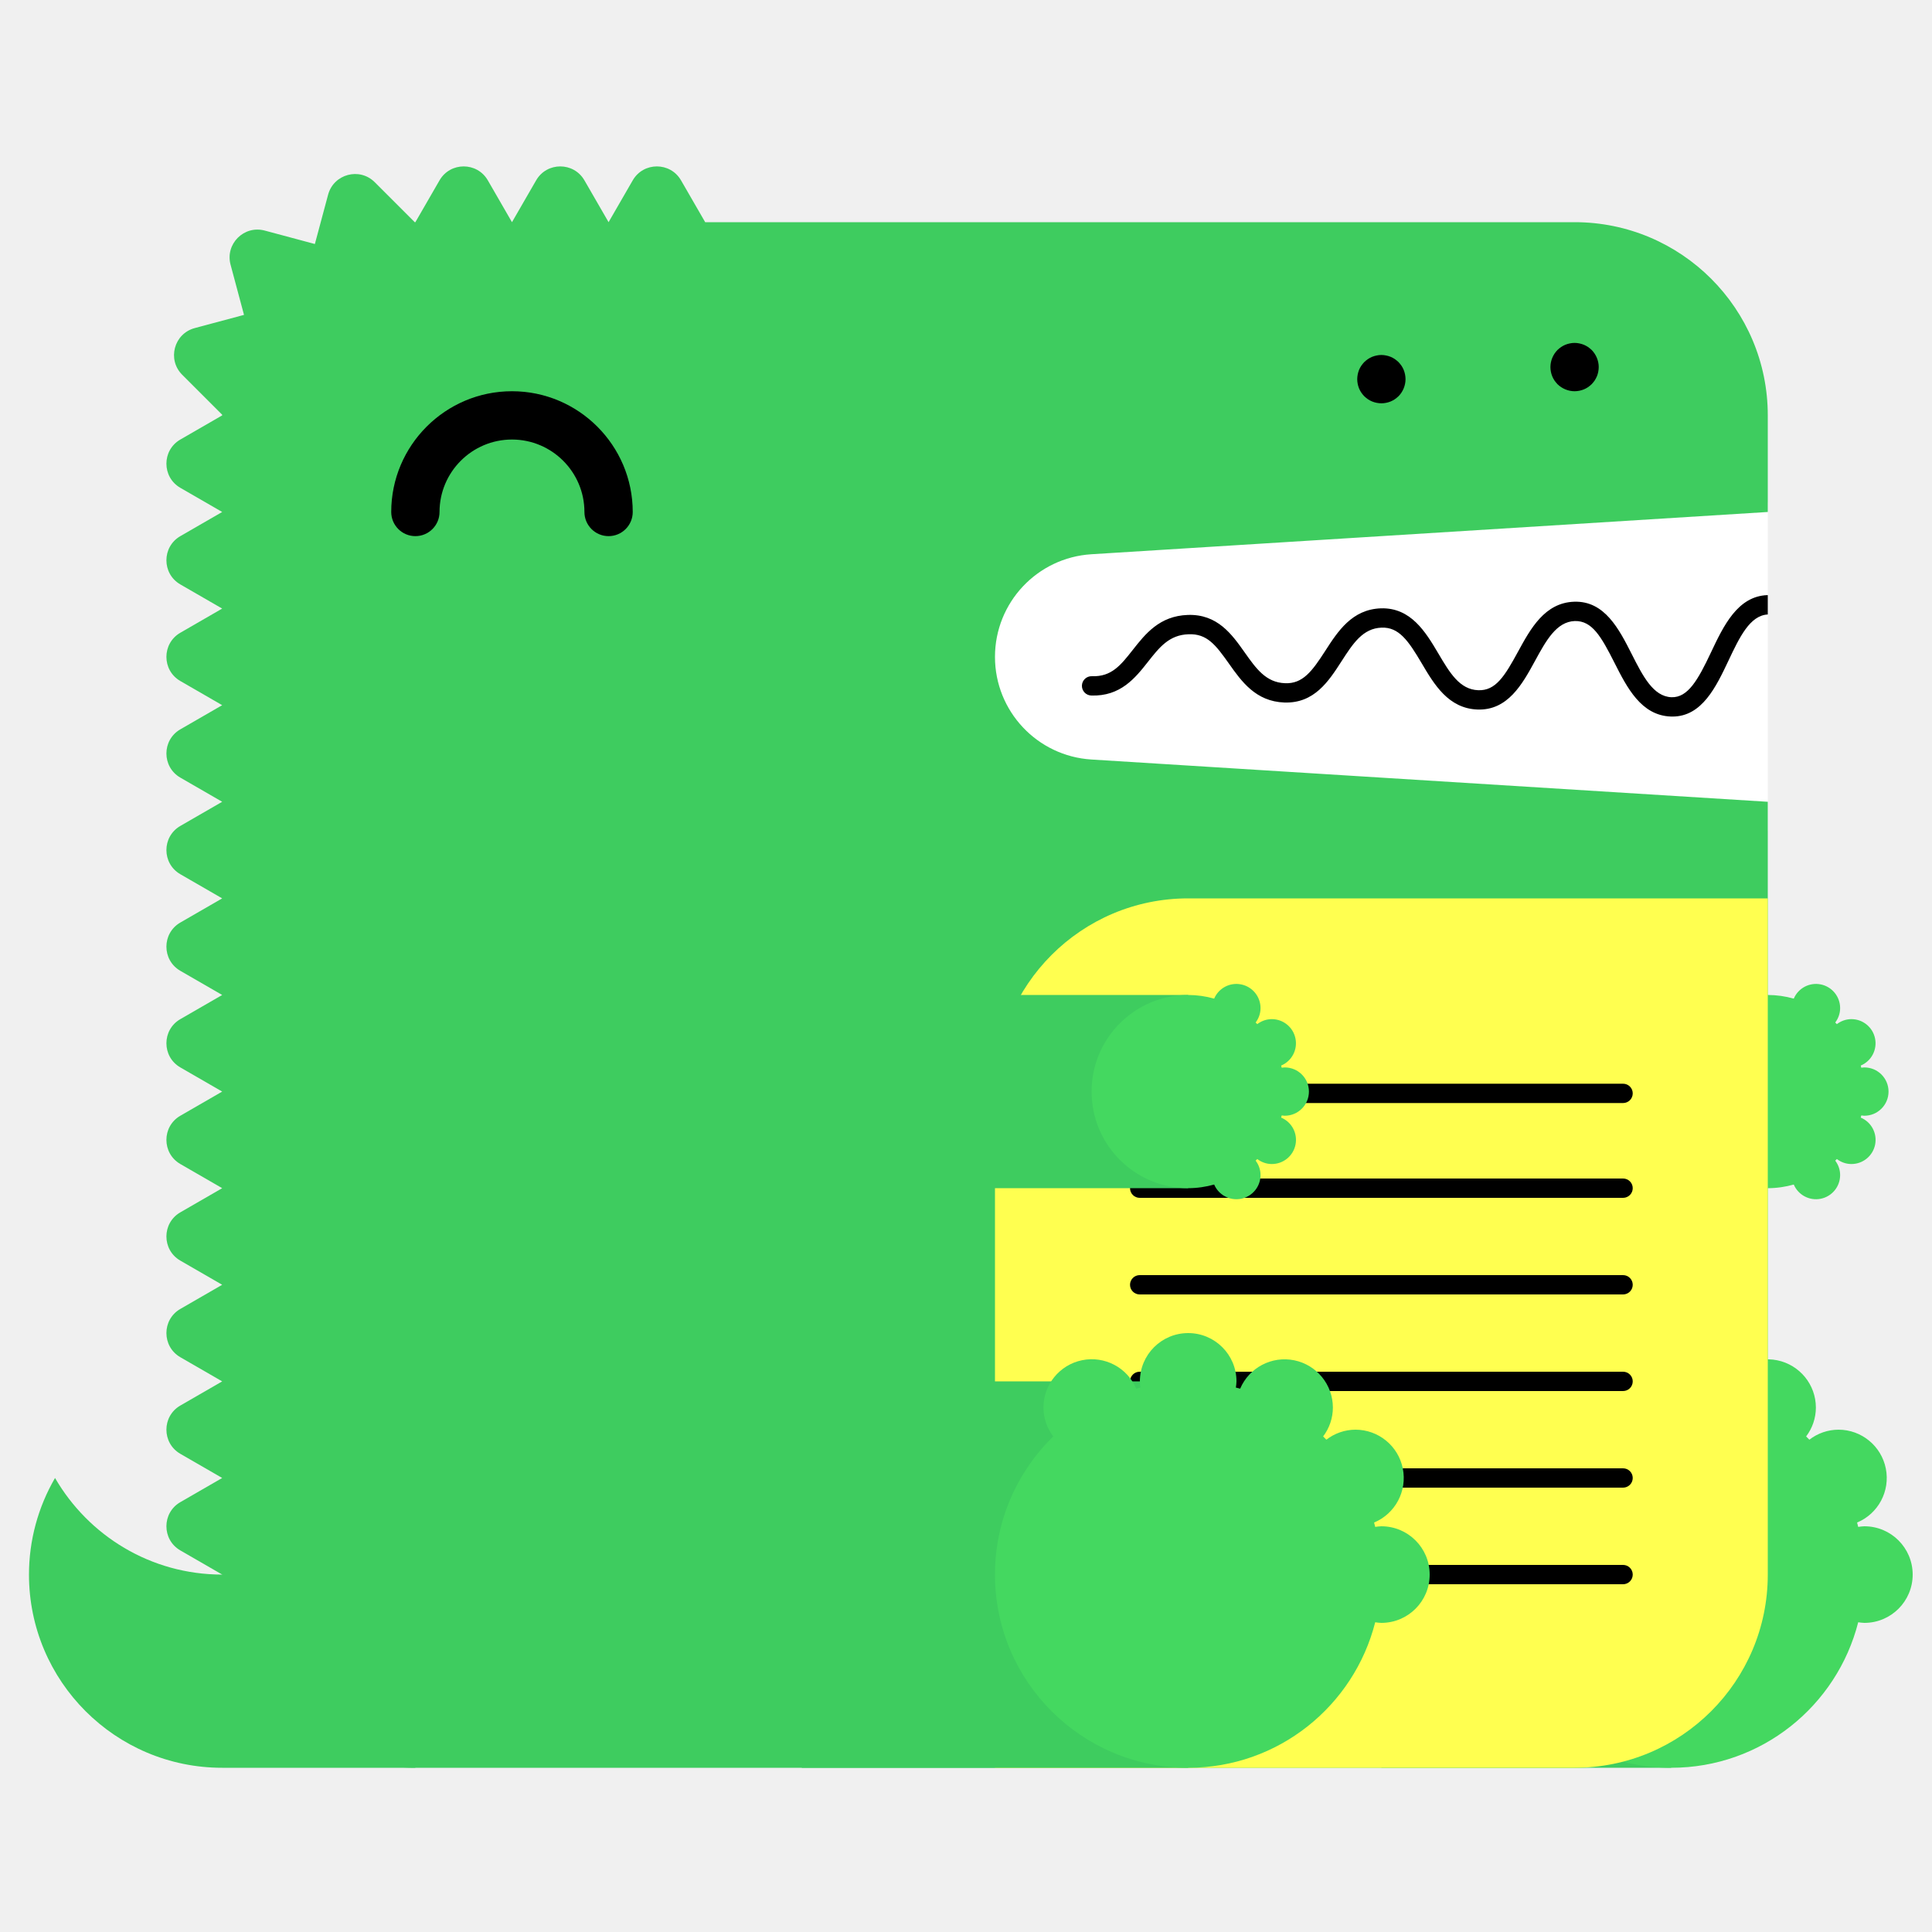
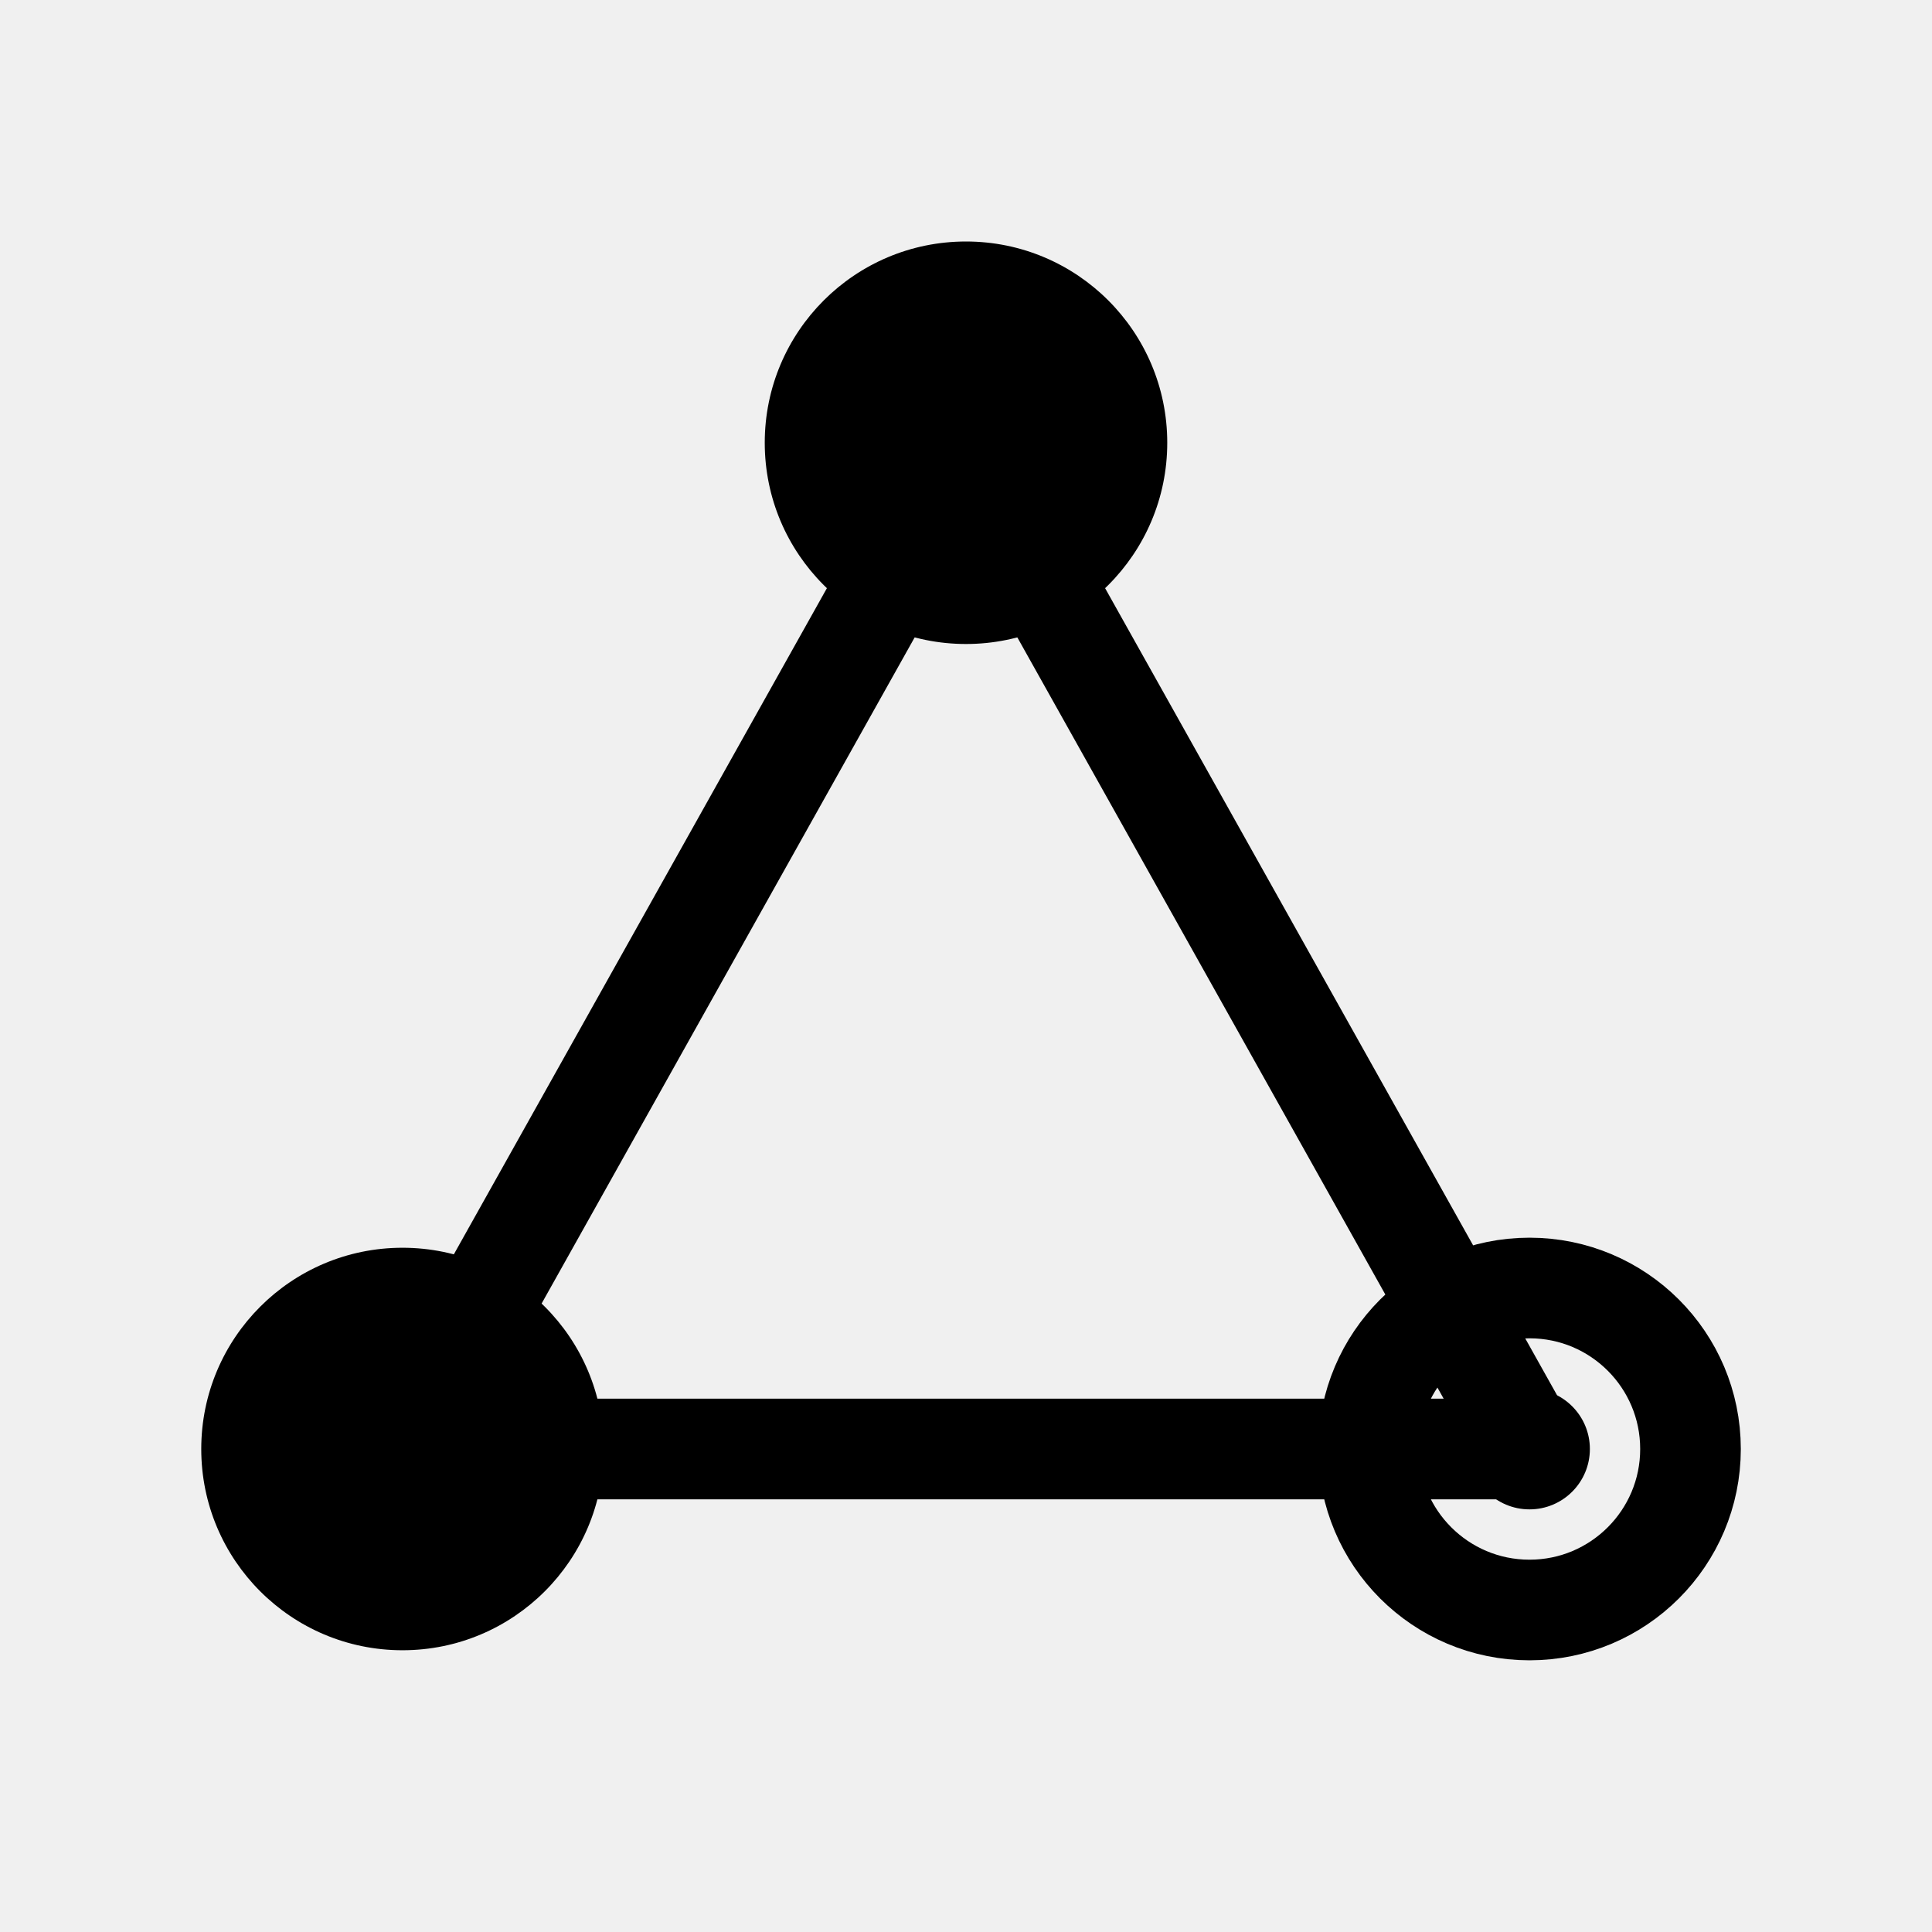
- <svg xmlns="http://www.w3.org/2000/svg" width="200" height="200" viewBox="0 0 200 200">
-   <g fill="none" fill-rule="evenodd">
-     <path fill="#FFF" d="M99 52h84v34H99z" />
-     <path d="M23 163c-7.398 0-13.843-4.027-17.303-10A19.886 19.886 0 0 0 3 163c0 11.046 8.954 20 20 20h20v-20H23z" fill="#3ECC5F" />
-     <path d="M112.98 57.376L183 53V43c0-11.046-8.954-20-20-20H73l-2.5-4.33c-1.112-1.925-3.889-1.925-5 0L63 23l-2.5-4.33c-1.111-1.925-3.889-1.925-5 0L53 23l-2.5-4.33c-1.111-1.925-3.889-1.925-5 0L43 23c-.022 0-.042.003-.065.003l-4.142-4.141c-1.57-1.571-4.252-.853-4.828 1.294l-1.369 5.104-5.192-1.392c-2.148-.575-4.111 1.389-3.535 3.536l1.39 5.193-5.102 1.367c-2.148.576-2.867 3.259-1.296 4.83l4.142 4.142c0 .021-.003.042-.003.064l-4.33 2.5c-1.925 1.111-1.925 3.889 0 5L23 53l-4.33 2.5c-1.925 1.111-1.925 3.889 0 5L23 63l-4.33 2.5c-1.925 1.111-1.925 3.889 0 5L23 73l-4.33 2.5c-1.925 1.111-1.925 3.889 0 5L23 83l-4.33 2.5c-1.925 1.111-1.925 3.889 0 5L23 93l-4.33 2.5c-1.925 1.111-1.925 3.889 0 5L23 103l-4.33 2.5c-1.925 1.111-1.925 3.889 0 5L23 113l-4.33 2.5c-1.925 1.111-1.925 3.889 0 5L23 123l-4.33 2.5c-1.925 1.111-1.925 3.889 0 5L23 133l-4.33 2.5c-1.925 1.111-1.925 3.889 0 5L23 143l-4.33 2.5c-1.925 1.111-1.925 3.889 0 5L23 153l-4.33 2.5c-1.925 1.111-1.925 3.889 0 5L23 163c0 11.046 8.954 20 20 20h120c11.046 0 20-8.954 20-20V83l-70.02-4.376A10.645 10.645 0 0 1 103 68c0-5.621 4.37-10.273 9.98-10.624" fill="#3ECC5F" />
-     <path fill="#3ECC5F" d="M143 183h30v-40h-30z" />
-     <path d="M193 158c-.219 0-.428.037-.639.064-.038-.15-.074-.301-.116-.451A5 5 0 0 0 190.32 148a4.96 4.96 0 0 0-3.016 1.036 26.531 26.531 0 0 0-.335-.336 4.955 4.955 0 0 0 1.011-2.987 5 5 0 0 0-9.599-1.959c-.148-.042-.297-.077-.445-.115.027-.211.064-.42.064-.639a5 5 0 0 0-5-5 5 5 0 0 0-5 5c0 .219.037.428.064.639-.148.038-.297.073-.445.115a4.998 4.998 0 0 0-9.599 1.959c0 1.125.384 2.151 1.011 2.987-3.717 3.632-6.031 8.693-6.031 14.3 0 11.046 8.954 20 20 20 9.339 0 17.16-6.41 19.361-15.064.211.027.42.064.639.064a5 5 0 0 0 5-5 5 5 0 0 0-5-5" fill="#44D860" />
-     <path fill="#3ECC5F" d="M153 123h30v-20h-30z" />
-     <path d="M193 115.5a2.5 2.5 0 1 0 0-5c-.109 0-.214.019-.319.032-.02-.075-.037-.15-.058-.225a2.501 2.501 0 0 0-.963-4.807c-.569 0-1.088.197-1.508.518a6.653 6.653 0 0 0-.168-.168c.314-.417.506-.931.506-1.494a2.5 2.5 0 0 0-4.8-.979A9.987 9.987 0 0 0 183 103c-5.522 0-10 4.478-10 10s4.478 10 10 10c.934 0 1.833-.138 2.69-.377a2.5 2.5 0 0 0 4.8-.979c0-.563-.192-1.077-.506-1.494.057-.055.113-.111.168-.168.42.321.939.518 1.508.518a2.5 2.5 0 0 0 .963-4.807c.021-.074.038-.15.058-.225.105.013.21.032.319.032" fill="#44D860" />
-     <path d="M63 55.5a2.5 2.5 0 0 1-2.5-2.5c0-4.136-3.364-7.5-7.5-7.5s-7.5 3.364-7.5 7.5a2.5 2.5 0 1 1-5 0c0-6.893 5.607-12.5 12.5-12.5S65.5 46.107 65.5 53a2.5 2.5 0 0 1-2.5 2.5" fill="#000" />
-     <path d="M103 183h60c11.046 0 20-8.954 20-20V93h-60c-11.046 0-20 8.954-20 20v70z" fill="#FFFF50" />
-     <path d="M168.02 124h-50.04a1 1 0 1 1 0-2h50.04a1 1 0 1 1 0 2m0 20h-50.04a1 1 0 1 1 0-2h50.04a1 1 0 1 1 0 2m0 20h-50.04a1 1 0 1 1 0-2h50.04a1 1 0 1 1 0 2m0-49.814h-50.04a1 1 0 1 1 0-2h50.04a1 1 0 1 1 0 2m0 19.814h-50.04a1 1 0 1 1 0-2h50.04a1 1 0 1 1 0 2m0 20h-50.04a1 1 0 1 1 0-2h50.04a1 1 0 1 1 0 2M183 61.611c-.012 0-.022-.006-.034-.005-3.09.105-4.552 3.196-5.842 5.923-1.346 2.85-2.387 4.703-4.093 4.647-1.889-.068-2.969-2.202-4.113-4.46-1.314-2.594-2.814-5.536-5.963-5.426-3.046.104-4.513 2.794-5.807 5.167-1.377 2.528-2.314 4.065-4.121 3.994-1.927-.07-2.951-1.805-4.136-3.813-1.321-2.236-2.848-4.75-5.936-4.664-2.994.103-4.465 2.385-5.763 4.4-1.373 2.13-2.335 3.428-4.165 3.351-1.973-.07-2.992-1.51-4.171-3.177-1.324-1.873-2.816-3.993-5.895-3.89-2.928.1-4.399 1.97-5.696 3.618-1.232 1.564-2.194 2.802-4.229 2.724a1 1 0 0 0-.072 2c3.017.101 4.545-1.8 5.872-3.487 1.177-1.496 2.193-2.787 4.193-2.855 1.926-.082 2.829 1.115 4.195 3.045 1.297 1.834 2.769 3.914 5.731 4.021 3.103.104 4.596-2.215 5.918-4.267 1.182-1.834 2.202-3.417 4.15-3.484 1.793-.067 2.769 1.35 4.145 3.681 1.297 2.197 2.766 4.686 5.787 4.796 3.125.108 4.634-2.62 5.949-5.035 1.139-2.088 2.214-4.06 4.119-4.126 1.793-.042 2.728 1.595 4.111 4.33 1.292 2.553 2.757 5.445 5.825 5.556l.169.003c3.064 0 4.518-3.075 5.805-5.794 1.139-2.41 2.217-4.68 4.067-4.773v-2z" fill="#000" />
-     <path fill="#3ECC5F" d="M83 183h40v-40H83z" />
-     <path d="M143 158c-.219 0-.428.037-.639.064-.038-.15-.074-.301-.116-.451A5 5 0 0 0 140.32 148a4.96 4.96 0 0 0-3.016 1.036 26.531 26.531 0 0 0-.335-.336 4.955 4.955 0 0 0 1.011-2.987 5 5 0 0 0-9.599-1.959c-.148-.042-.297-.077-.445-.115.027-.211.064-.42.064-.639a5 5 0 0 0-5-5 5 5 0 0 0-5 5c0 .219.037.428.064.639-.148.038-.297.073-.445.115a4.998 4.998 0 0 0-9.599 1.959c0 1.125.384 2.151 1.011 2.987-3.717 3.632-6.031 8.693-6.031 14.3 0 11.046 8.954 20 20 20 9.339 0 17.16-6.41 19.361-15.064.211.027.42.064.639.064a5 5 0 0 0 5-5 5 5 0 0 0-5-5" fill="#44D860" />
-     <path fill="#3ECC5F" d="M83 123h40v-20H83z" />
-     <path d="M133 115.5a2.5 2.5 0 1 0 0-5c-.109 0-.214.019-.319.032-.02-.075-.037-.15-.058-.225a2.501 2.501 0 0 0-.963-4.807c-.569 0-1.088.197-1.508.518a6.653 6.653 0 0 0-.168-.168c.314-.417.506-.931.506-1.494a2.5 2.5 0 0 0-4.8-.979A9.987 9.987 0 0 0 123 103c-5.522 0-10 4.478-10 10s4.478 10 10 10c.934 0 1.833-.138 2.69-.377a2.5 2.5 0 0 0 4.8-.979c0-.563-.192-1.077-.506-1.494.057-.055.113-.111.168-.168.42.321.939.518 1.508.518a2.5 2.5 0 0 0 .963-4.807c.021-.074.038-.15.058-.225.105.013.21.032.319.032" fill="#44D860" />
-     <path d="M143 41.75c-.16 0-.33-.02-.49-.05a2.52 2.52 0 0 1-.47-.14c-.15-.06-.29-.14-.431-.23-.13-.09-.259-.2-.38-.31-.109-.12-.219-.24-.309-.38s-.17-.28-.231-.43a2.619 2.619 0 0 1-.189-.96c0-.16.02-.33.05-.49.03-.16.08-.31.139-.47.061-.15.141-.29.231-.43.09-.13.2-.26.309-.38.121-.11.25-.22.38-.31.141-.09.281-.17.431-.23.149-.06.31-.11.47-.14.32-.07.65-.07.98 0 .159.03.32.08.47.14.149.06.29.14.43.23.13.09.259.2.38.31.11.12.22.25.31.38.09.14.17.28.23.43.06.16.11.31.14.47.029.16.05.33.05.49 0 .66-.271 1.31-.73 1.77-.121.11-.25.22-.38.31-.14.09-.281.17-.43.23a2.565 2.565 0 0 1-.96.19m20-1.25c-.66 0-1.3-.27-1.771-.73a3.802 3.802 0 0 1-.309-.38c-.09-.14-.17-.28-.231-.43a2.619 2.619 0 0 1-.189-.96c0-.66.27-1.3.729-1.77.121-.11.25-.22.38-.31.141-.09.281-.17.431-.23.149-.06.31-.11.47-.14.32-.07.66-.07.98 0 .159.03.32.08.47.14.149.06.29.14.43.23.13.09.259.2.38.31.459.47.73 1.11.73 1.77 0 .16-.021.33-.05.49-.03.16-.08.32-.14.47-.07.15-.14.29-.23.43-.09.13-.2.26-.31.38-.121.11-.25.22-.38.31-.14.09-.281.17-.43.23a2.565 2.565 0 0 1-.96.19" fill="#000" />
-   </g>
+ <svg xmlns="http://www.w3.org/2000/svg" viewBox="0 0 48 48" fill="none" aria-label="Paulo Borges logo">
+   <line x1="24" y1="11" x2="10" y2="36" stroke="currentColor" stroke-width="2.5" stroke-linecap="round" />
+   <line x1="24" y1="11" x2="38" y2="36" stroke="currentColor" stroke-width="2.5" stroke-linecap="round" />
+   <line x1="10" y1="36" x2="38" y2="36" stroke="currentColor" stroke-width="2.5" stroke-linecap="round" />
+   <circle cx="24" cy="11" r="5" fill="currentColor" />
+   <circle cx="10" cy="36" r="5" fill="currentColor" />
+   <circle cx="38" cy="36" r="4" fill="none" stroke="currentColor" stroke-width="2.5" />
+   <circle cx="38" cy="36" r="1.5" fill="currentColor" />
</svg>
